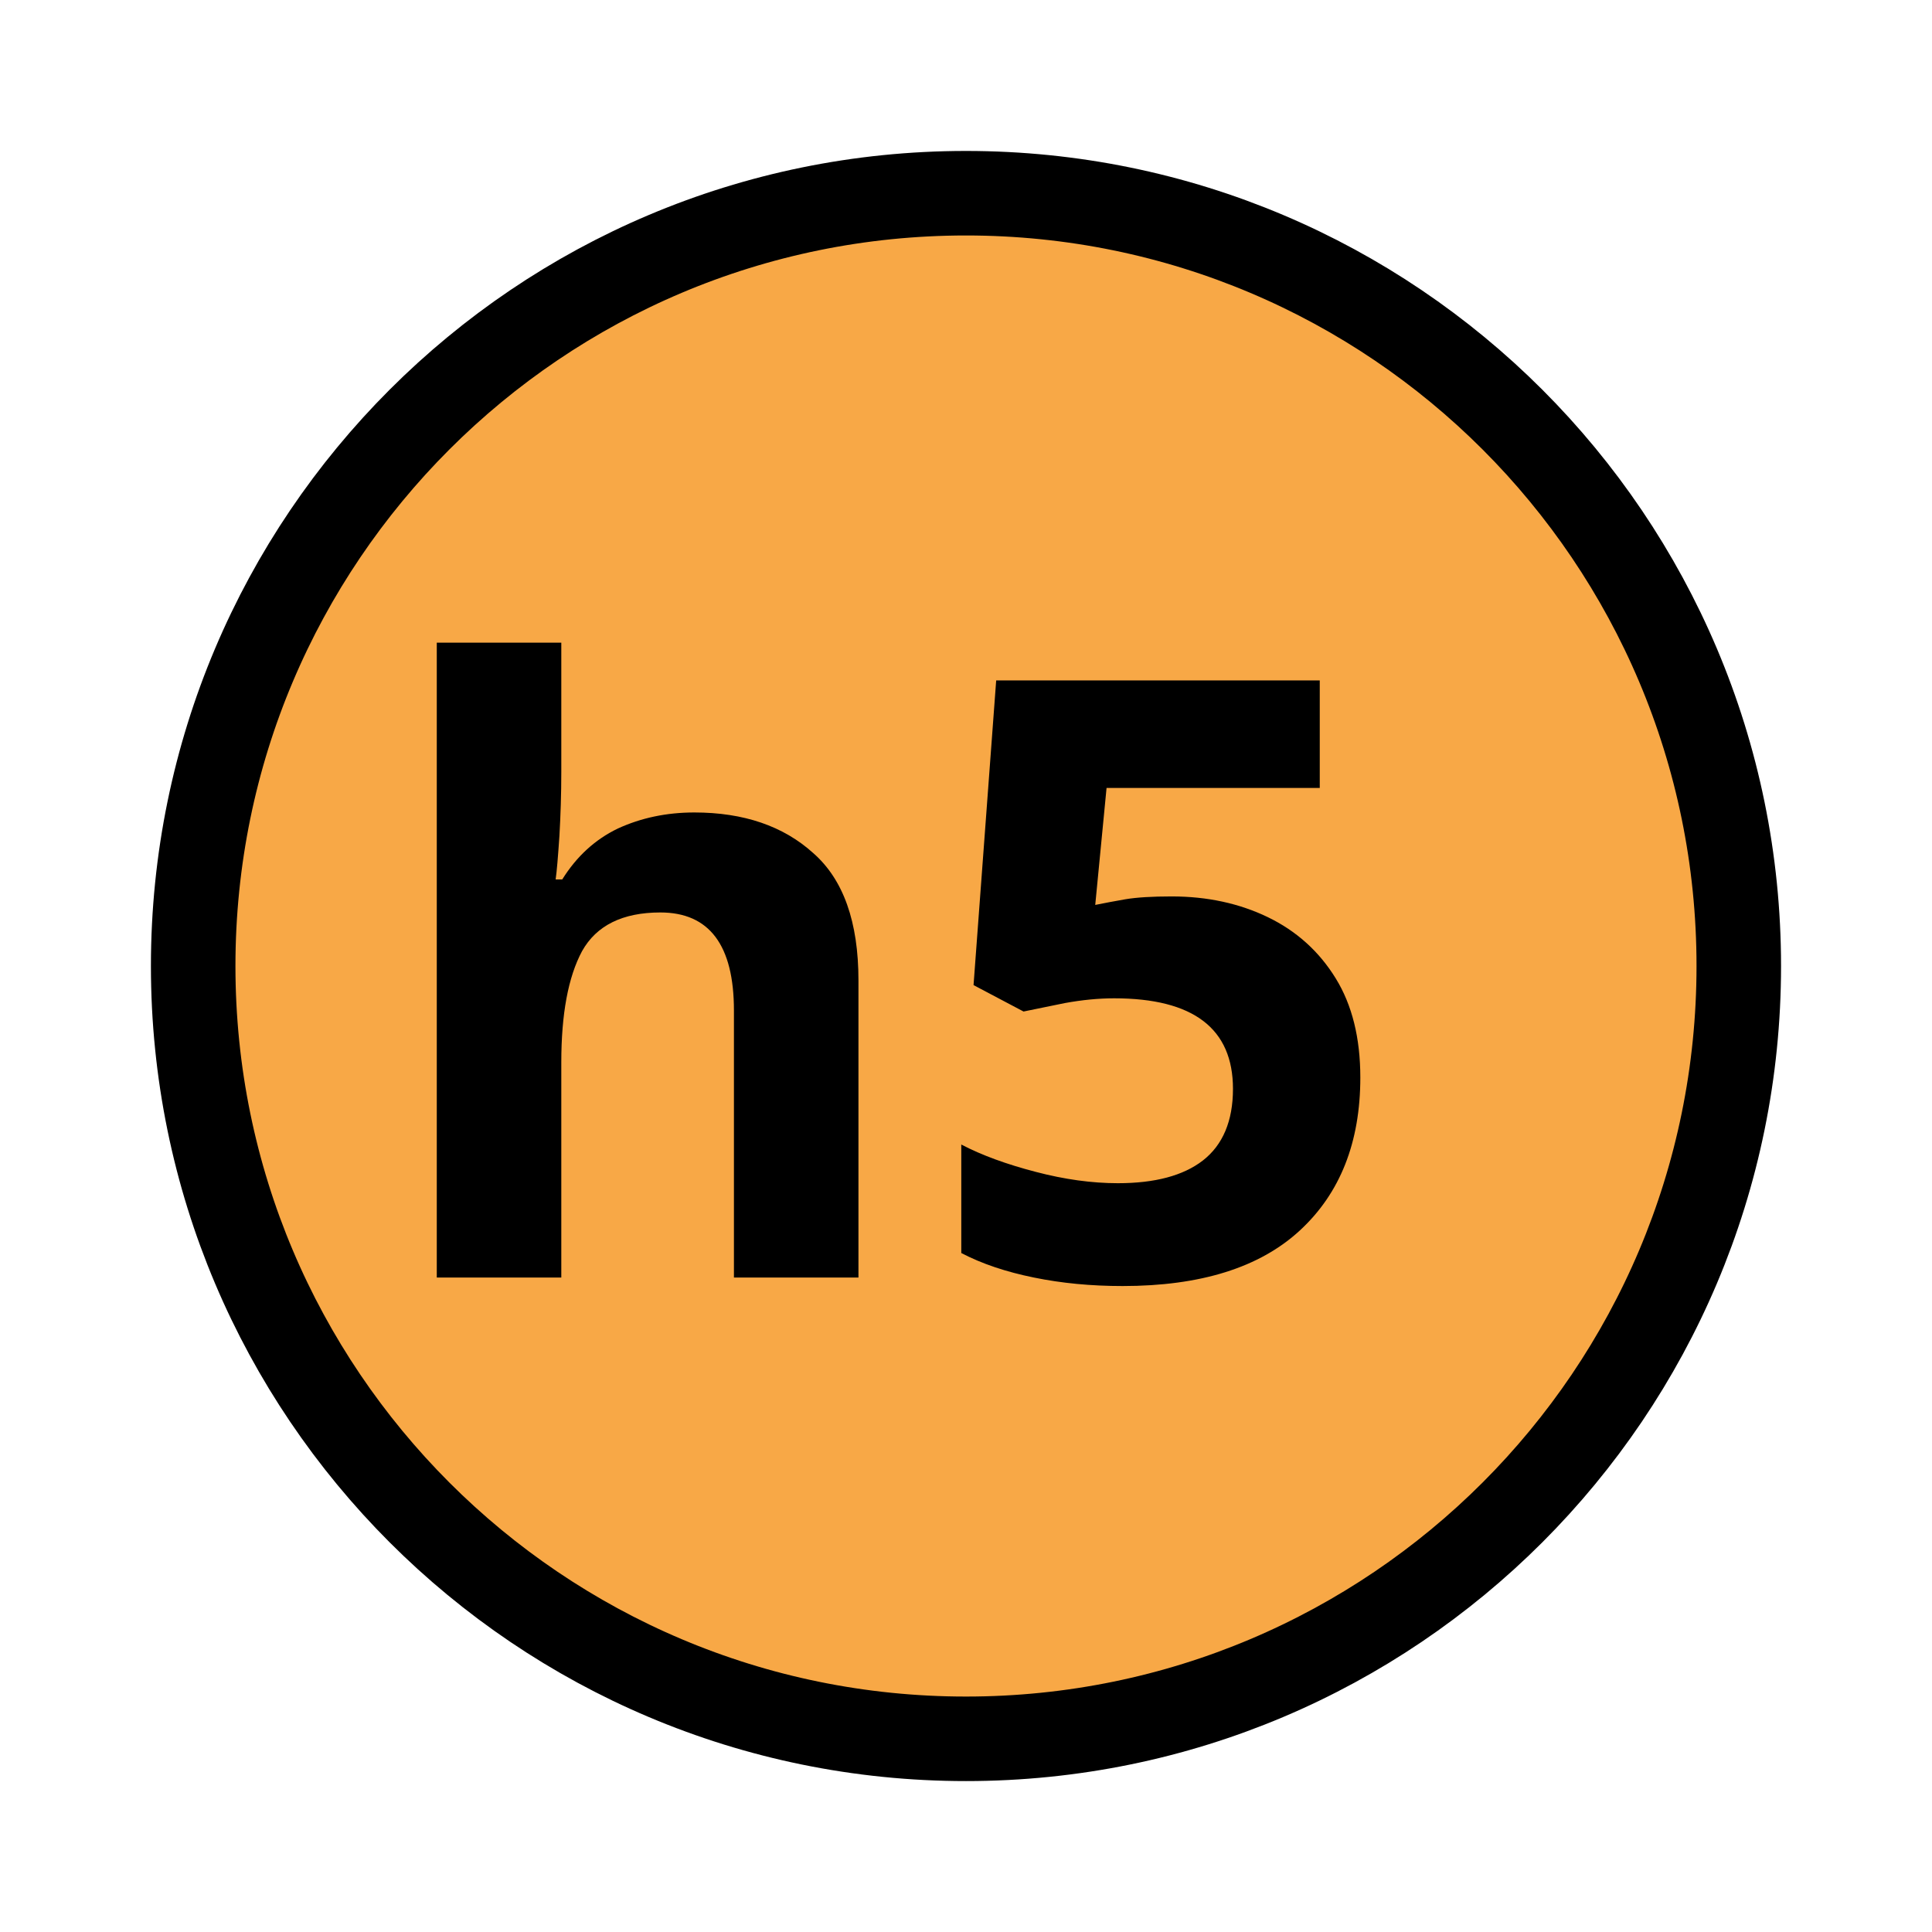
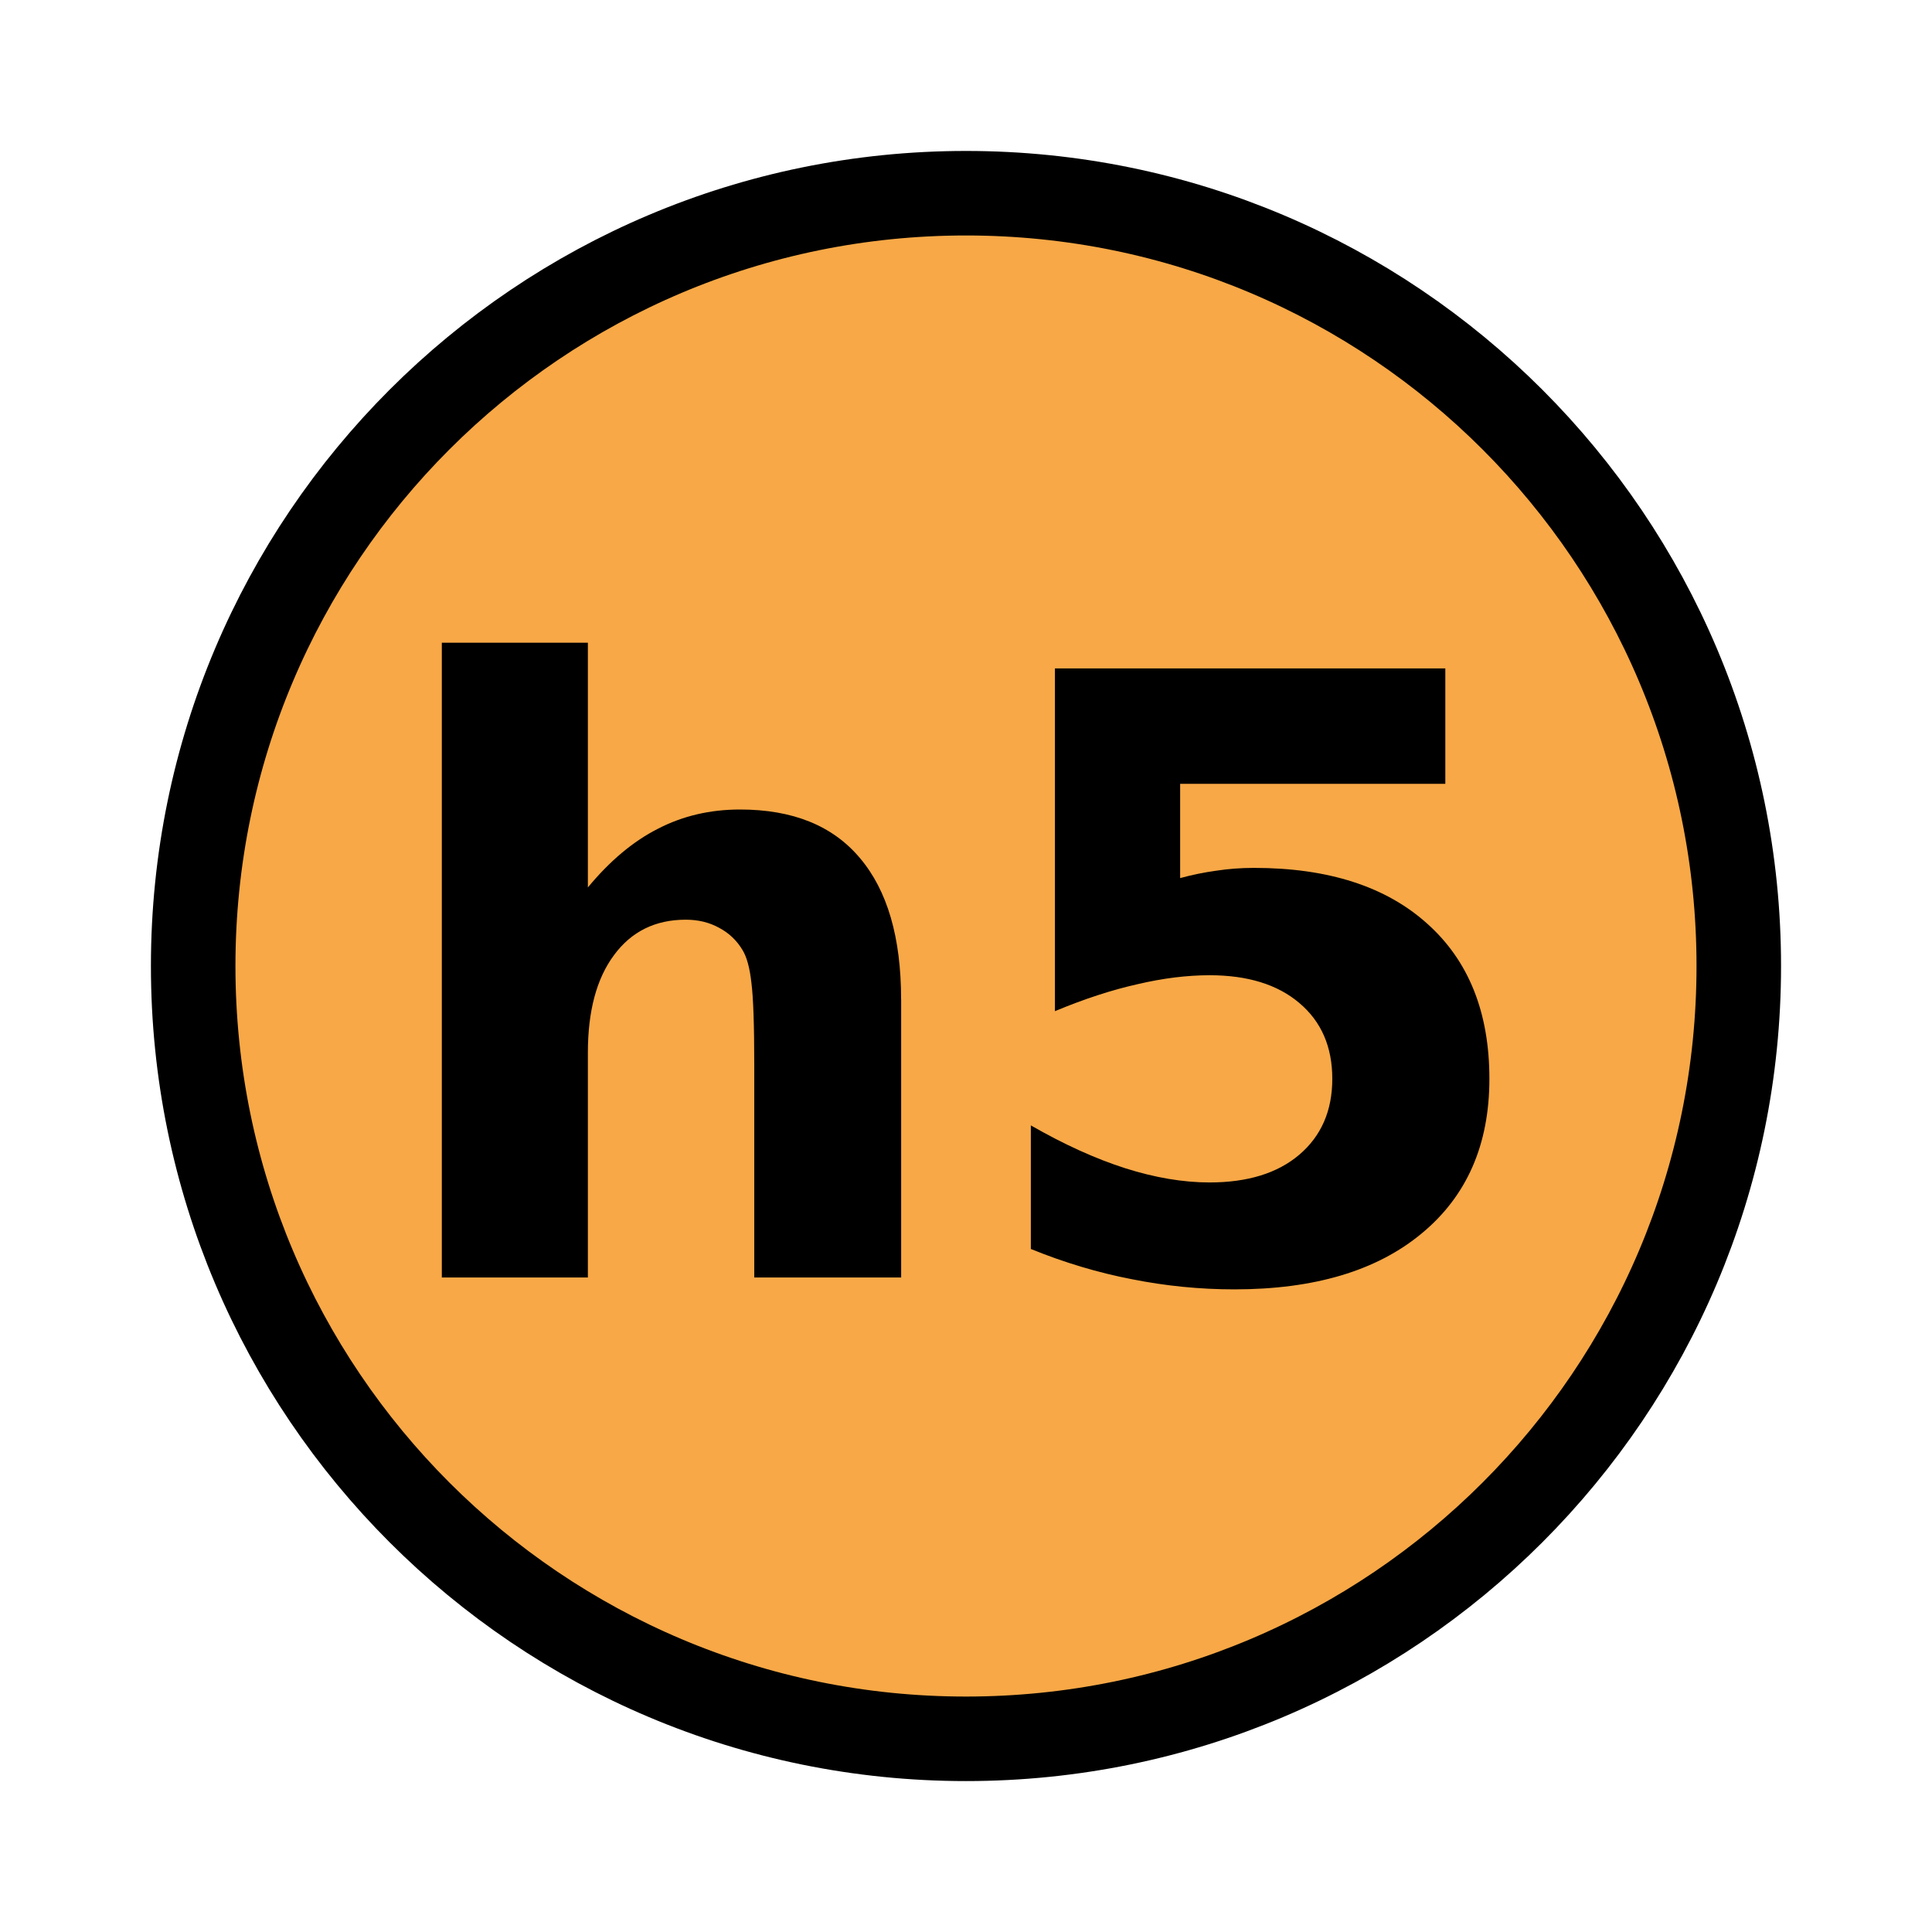
- <svg xmlns="http://www.w3.org/2000/svg" version="1.1" viewBox="0 0 32 32">
-   <path transform="translate(9.9117 -.3238)" d="m18.888 16.324a12.8 12.8 0 1 1-25.6 0 12.8 12.8 0 1 1 25.6 0z" color="#000000" fill="#f6941d" fill-opacity=".816" stroke="#000" stroke-miterlimit="2" stroke-width="1.4" />
-   <text x="6.155" y="21.159" fill="#000000" font-family="Sans" font-size="13.838px" letter-spacing="0px" word-spacing="0px" style="line-height:125%" xml:space="preserve">
-     <tspan x="6.155" y="21.159" font-weight="bold">h5</tspan>
-   </text>
+ <svg xmlns="http://www.w3.org/2000/svg" id="svg1" version="1.1" viewBox="0 0 32 32">
+   <path id="path1" transform="translate(9.9117 -.3238)" d="m18.888 16.324a12.8 12.8 0 1 1-25.6 0 12.8 12.8 0 1 1 25.6 0z" color="#000000" fill="#f6941d" fill-opacity=".816" stroke="#000" stroke-miterlimit="2" stroke-width="1.4" />
+   <path id="text1" d="m14.926 16.551v4.608h-2.433v-3.514q0-0.993-0.047-1.365-0.041-0.372-0.149-0.547-0.142-0.236-0.385-0.365-0.243-0.135-0.554-0.135-0.757 0-1.189 0.588-0.432 0.581-0.432 1.615v3.723h-2.419v-10.514h2.419v4.054q0.547-0.662 1.162-0.973 0.615-0.318 1.358-0.318 1.311 0 1.986 0.804 0.682 0.804 0.682 2.338zm2.547-5.48h6.466v1.912h-4.392v1.561q0.297-0.081 0.595-0.122 0.304-0.047 0.628-0.047 1.845 0 2.872 0.926 1.027 0.919 1.027 2.568 0 1.635-1.122 2.561-1.115 0.926-3.101 0.926-0.858 0-1.703-0.169-0.838-0.162-1.669-0.5v-2.047q0.824 0.473 1.561 0.709 0.743 0.236 1.399 0.236 0.946 0 1.486-0.459 0.547-0.466 0.547-1.257 0-0.797-0.547-1.257-0.541-0.459-1.486-0.459-0.561 0-1.196 0.149-0.635 0.142-1.365 0.446z" aria-label="h5" />
</svg>
